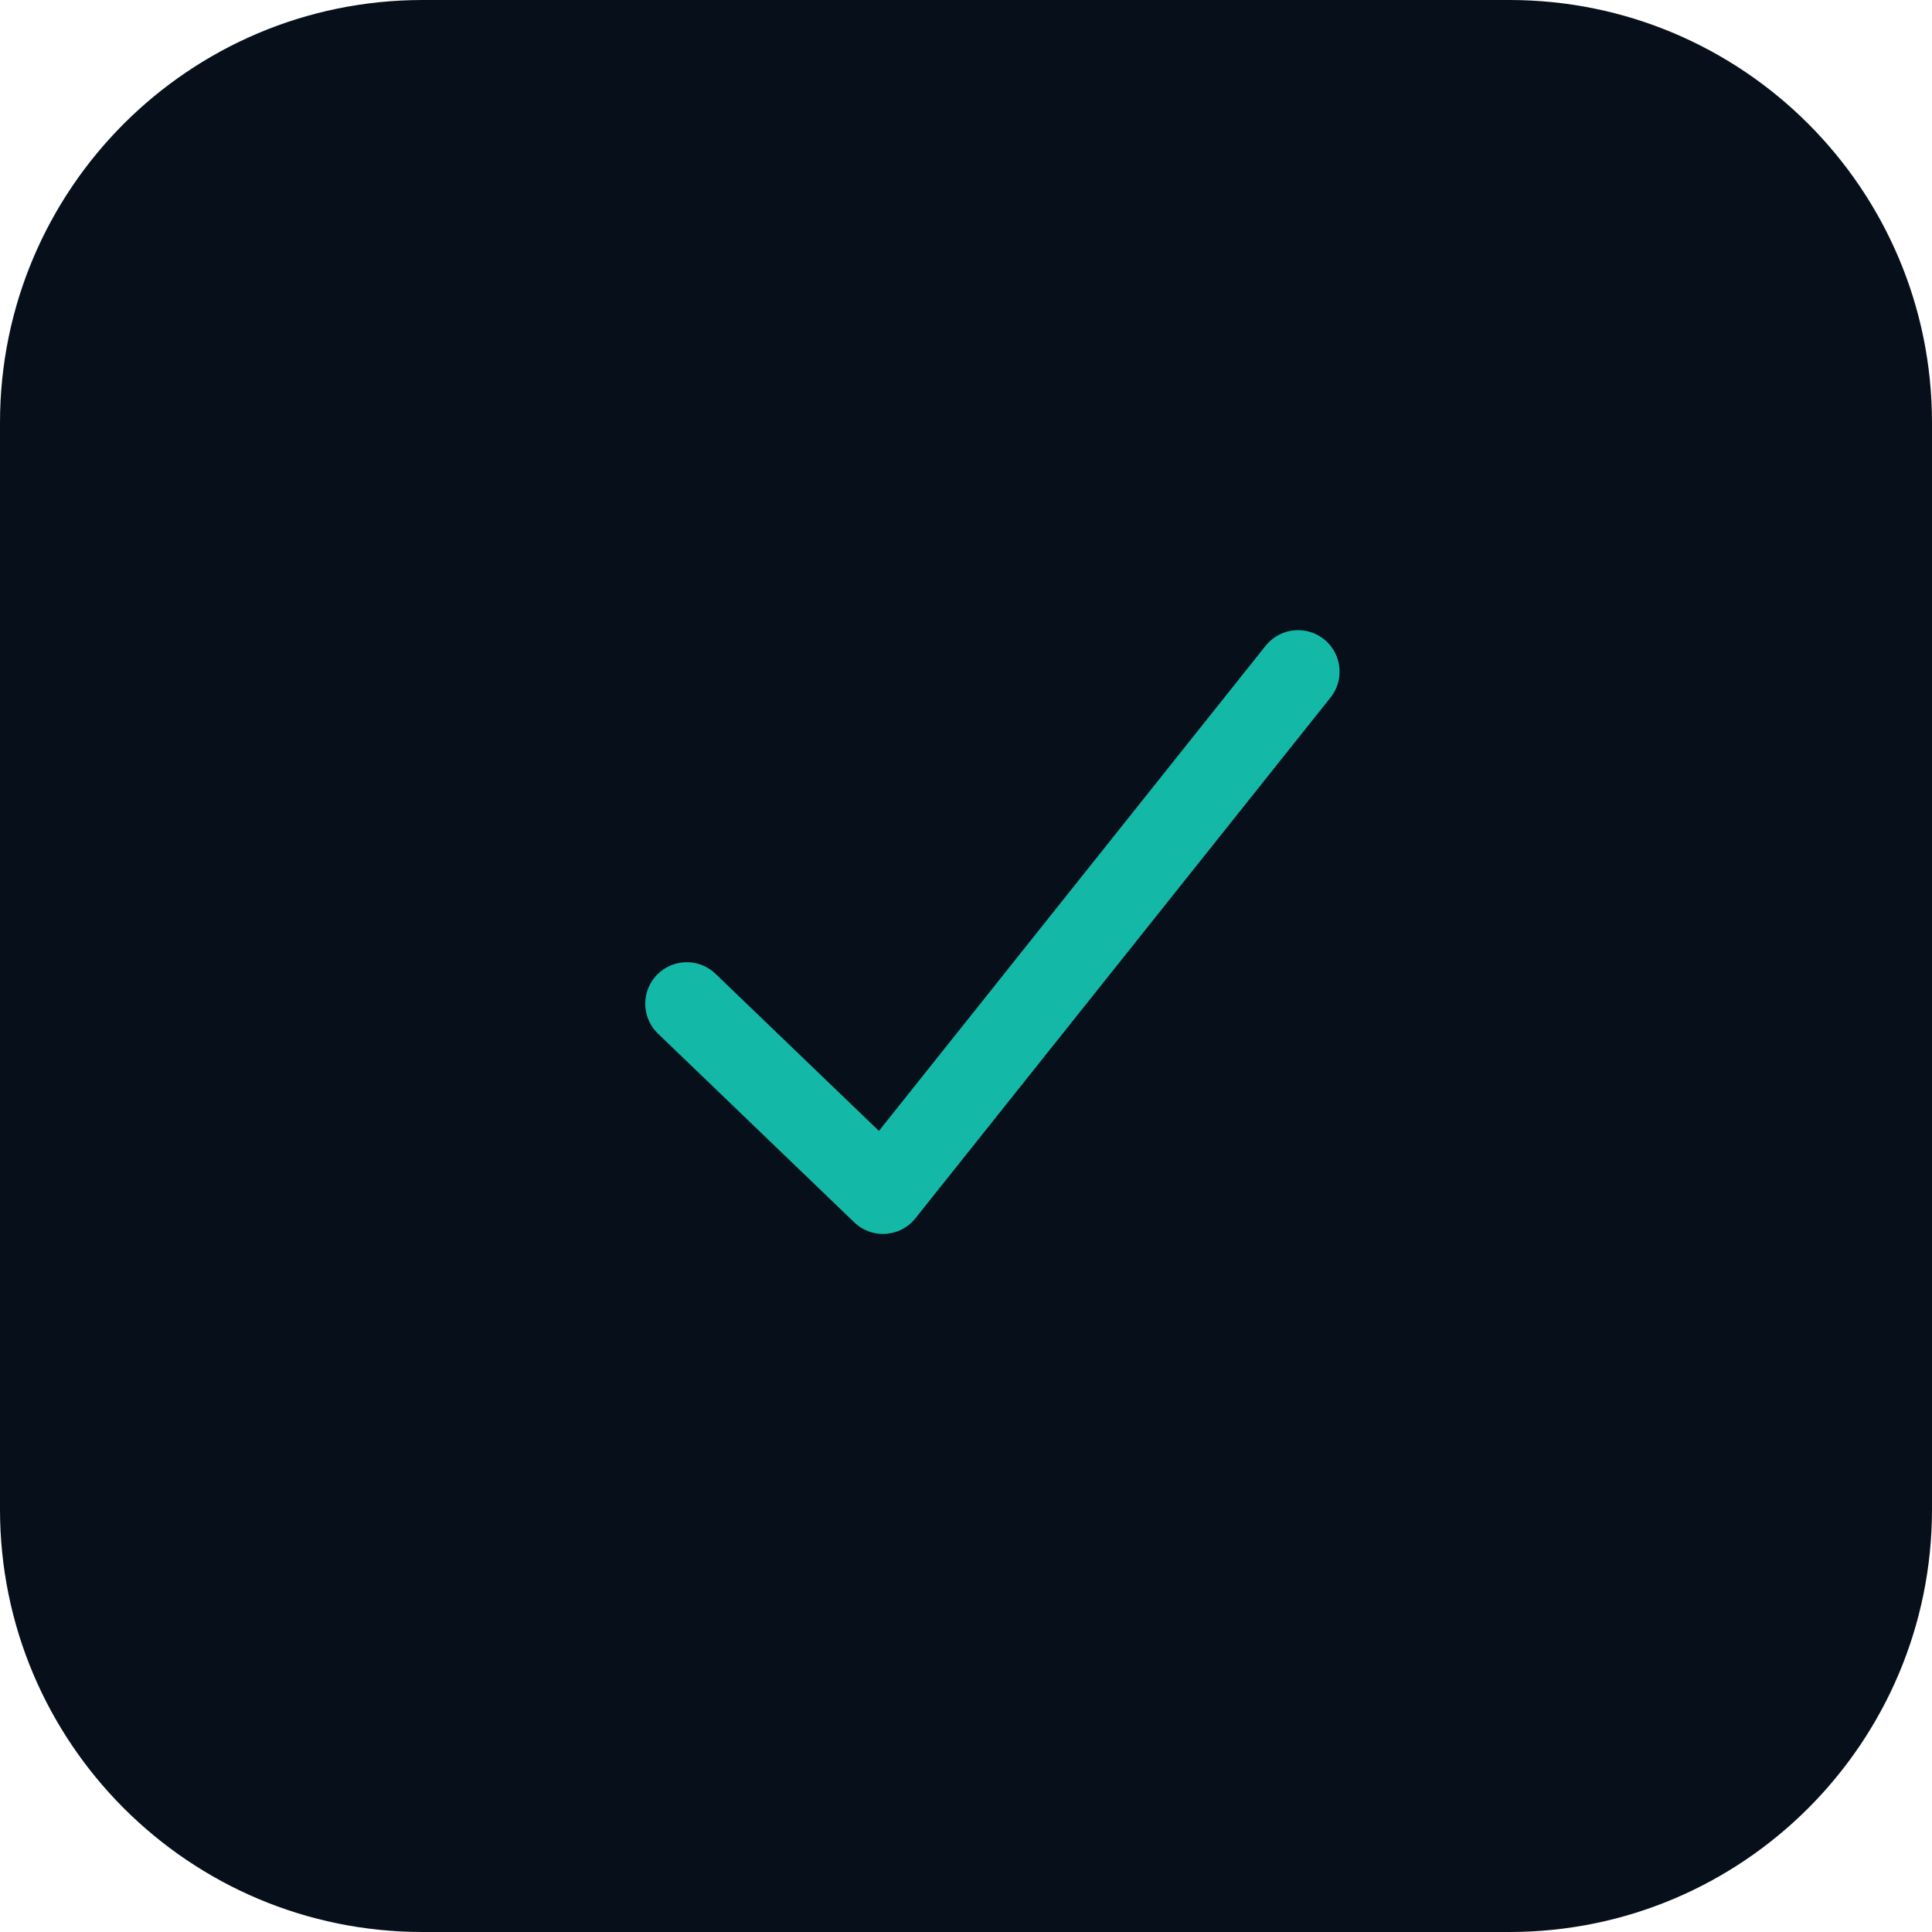
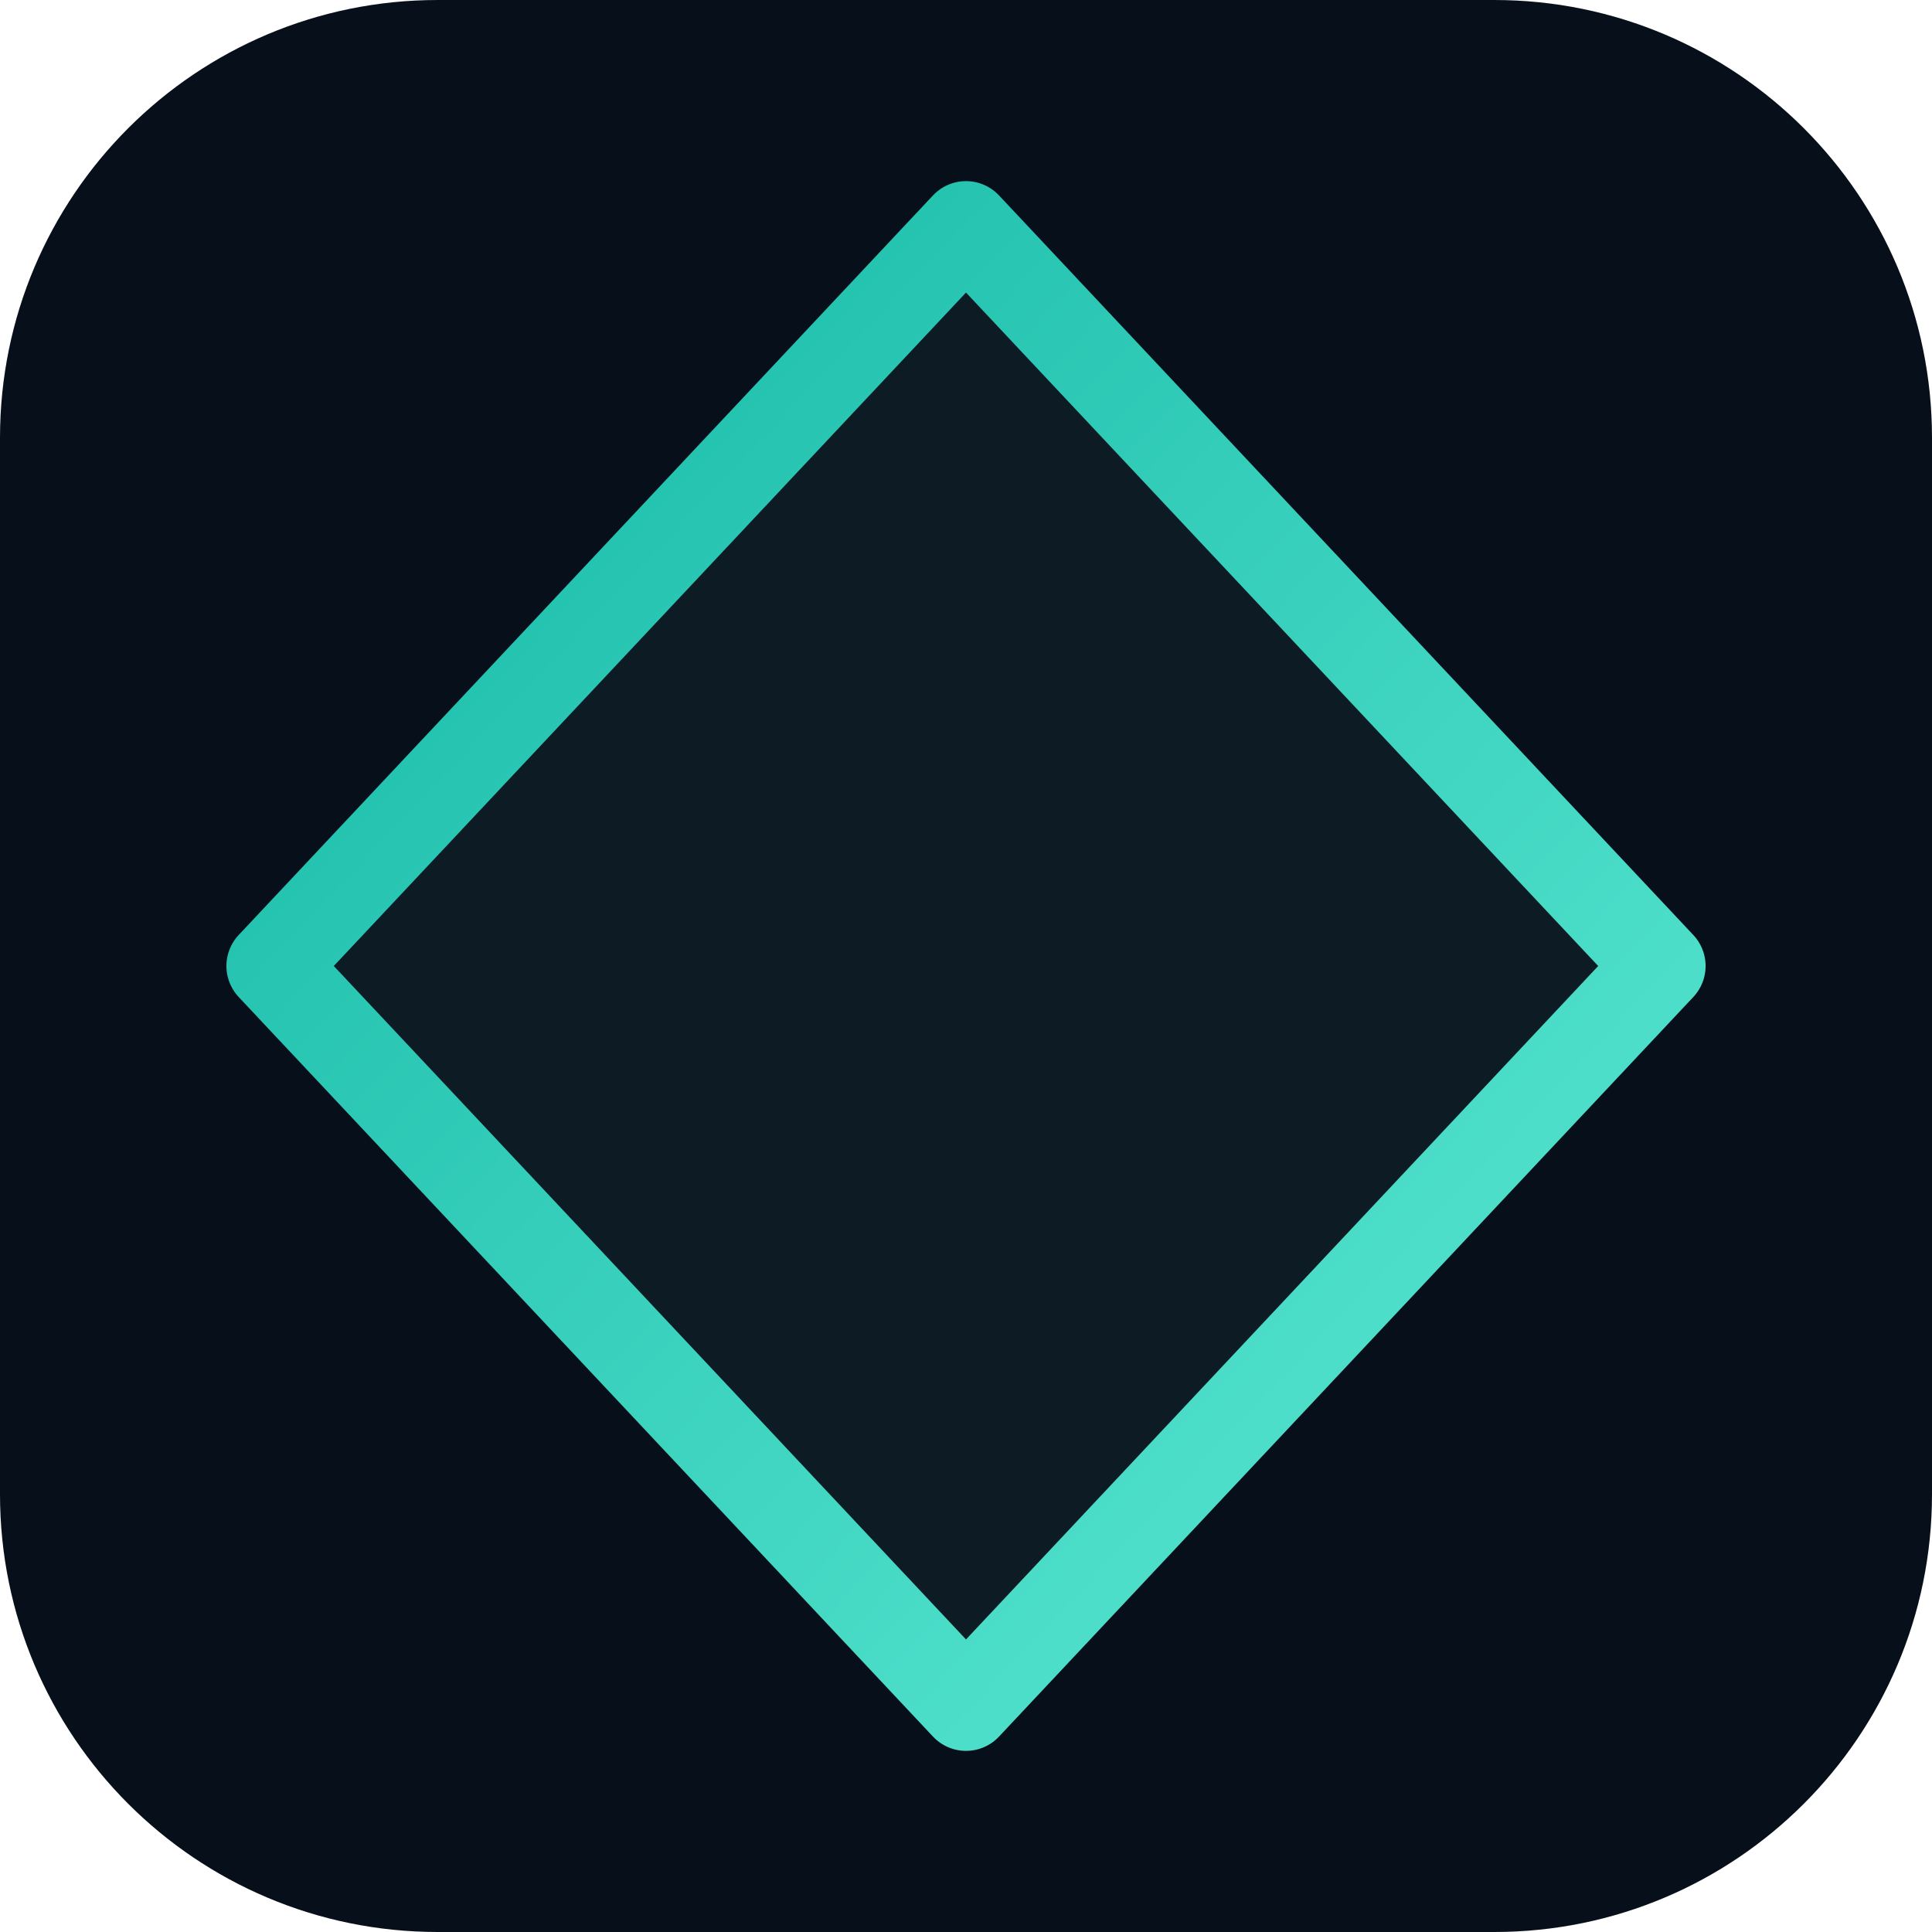
<svg xmlns="http://www.w3.org/2000/svg" width="256" height="256" viewBox="0 0 256 256">
-   <rect width="256" height="256" rx="56" fill="#07101a" />
-   <path d="M46 58 102 198 156 58" fill="none" stroke="#e6edf2" stroke-width="22" stroke-linecap="round" stroke-linejoin="round" stroke-dasharray="360" stroke-dashoffset="360">
-     <animate attributeName="stroke-dashoffset" values="360;0;0;360" keyTimes="0;.35;.8;1" dur="3s" repeatCount="indefinite" />
+   <defs>
+     <linearGradient id="g1a" x1="0" y1="0" x2="1" y2="1">
+       <stop stop-color="#14b8a6" />
+       <stop offset="1" stop-color="#5eead4" />
+     </linearGradient>
+   </defs>
+   <rect width="256" height="256" rx="58" fill="#07101a" />
+   <path d="M128 30 220 128 128 226 36 128Z" fill="#0d1b24" stroke="url(#g1a)" stroke-width="12" stroke-linejoin="round">
+     <animate attributeName="stroke-opacity" values=".55;1;.55" dur="2.2s" repeatCount="indefinite" />
  </path>
-   <path d="M141 198 196 58" fill="none" stroke="#14b8a6" stroke-width="22" stroke-linecap="round" stroke-linejoin="round" stroke-dasharray="210" stroke-dashoffset="210">
-     <animate attributeName="stroke-dashoffset" values="210;210;0;0;210" keyTimes="0;.2;.5;.82;1" dur="3s" repeatCount="indefinite" />
+   <path d="M84 130 116 162 176 92" fill="none" stroke="#f8fafc" stroke-width="18" stroke-linecap="round" stroke-linejoin="round" stroke-dasharray="180" stroke-dashoffset="180">
+     <animate attributeName="stroke-dashoffset" values="180;0;0;180" keyTimes="0;.35;.82;1" dur="3s" repeatCount="indefinite" />
  </path>
-   <path d="M91 133l26 25 55-69" fill="none" stroke="#14b8a6" stroke-width="11" stroke-linecap="round" stroke-linejoin="round" />
</svg>
